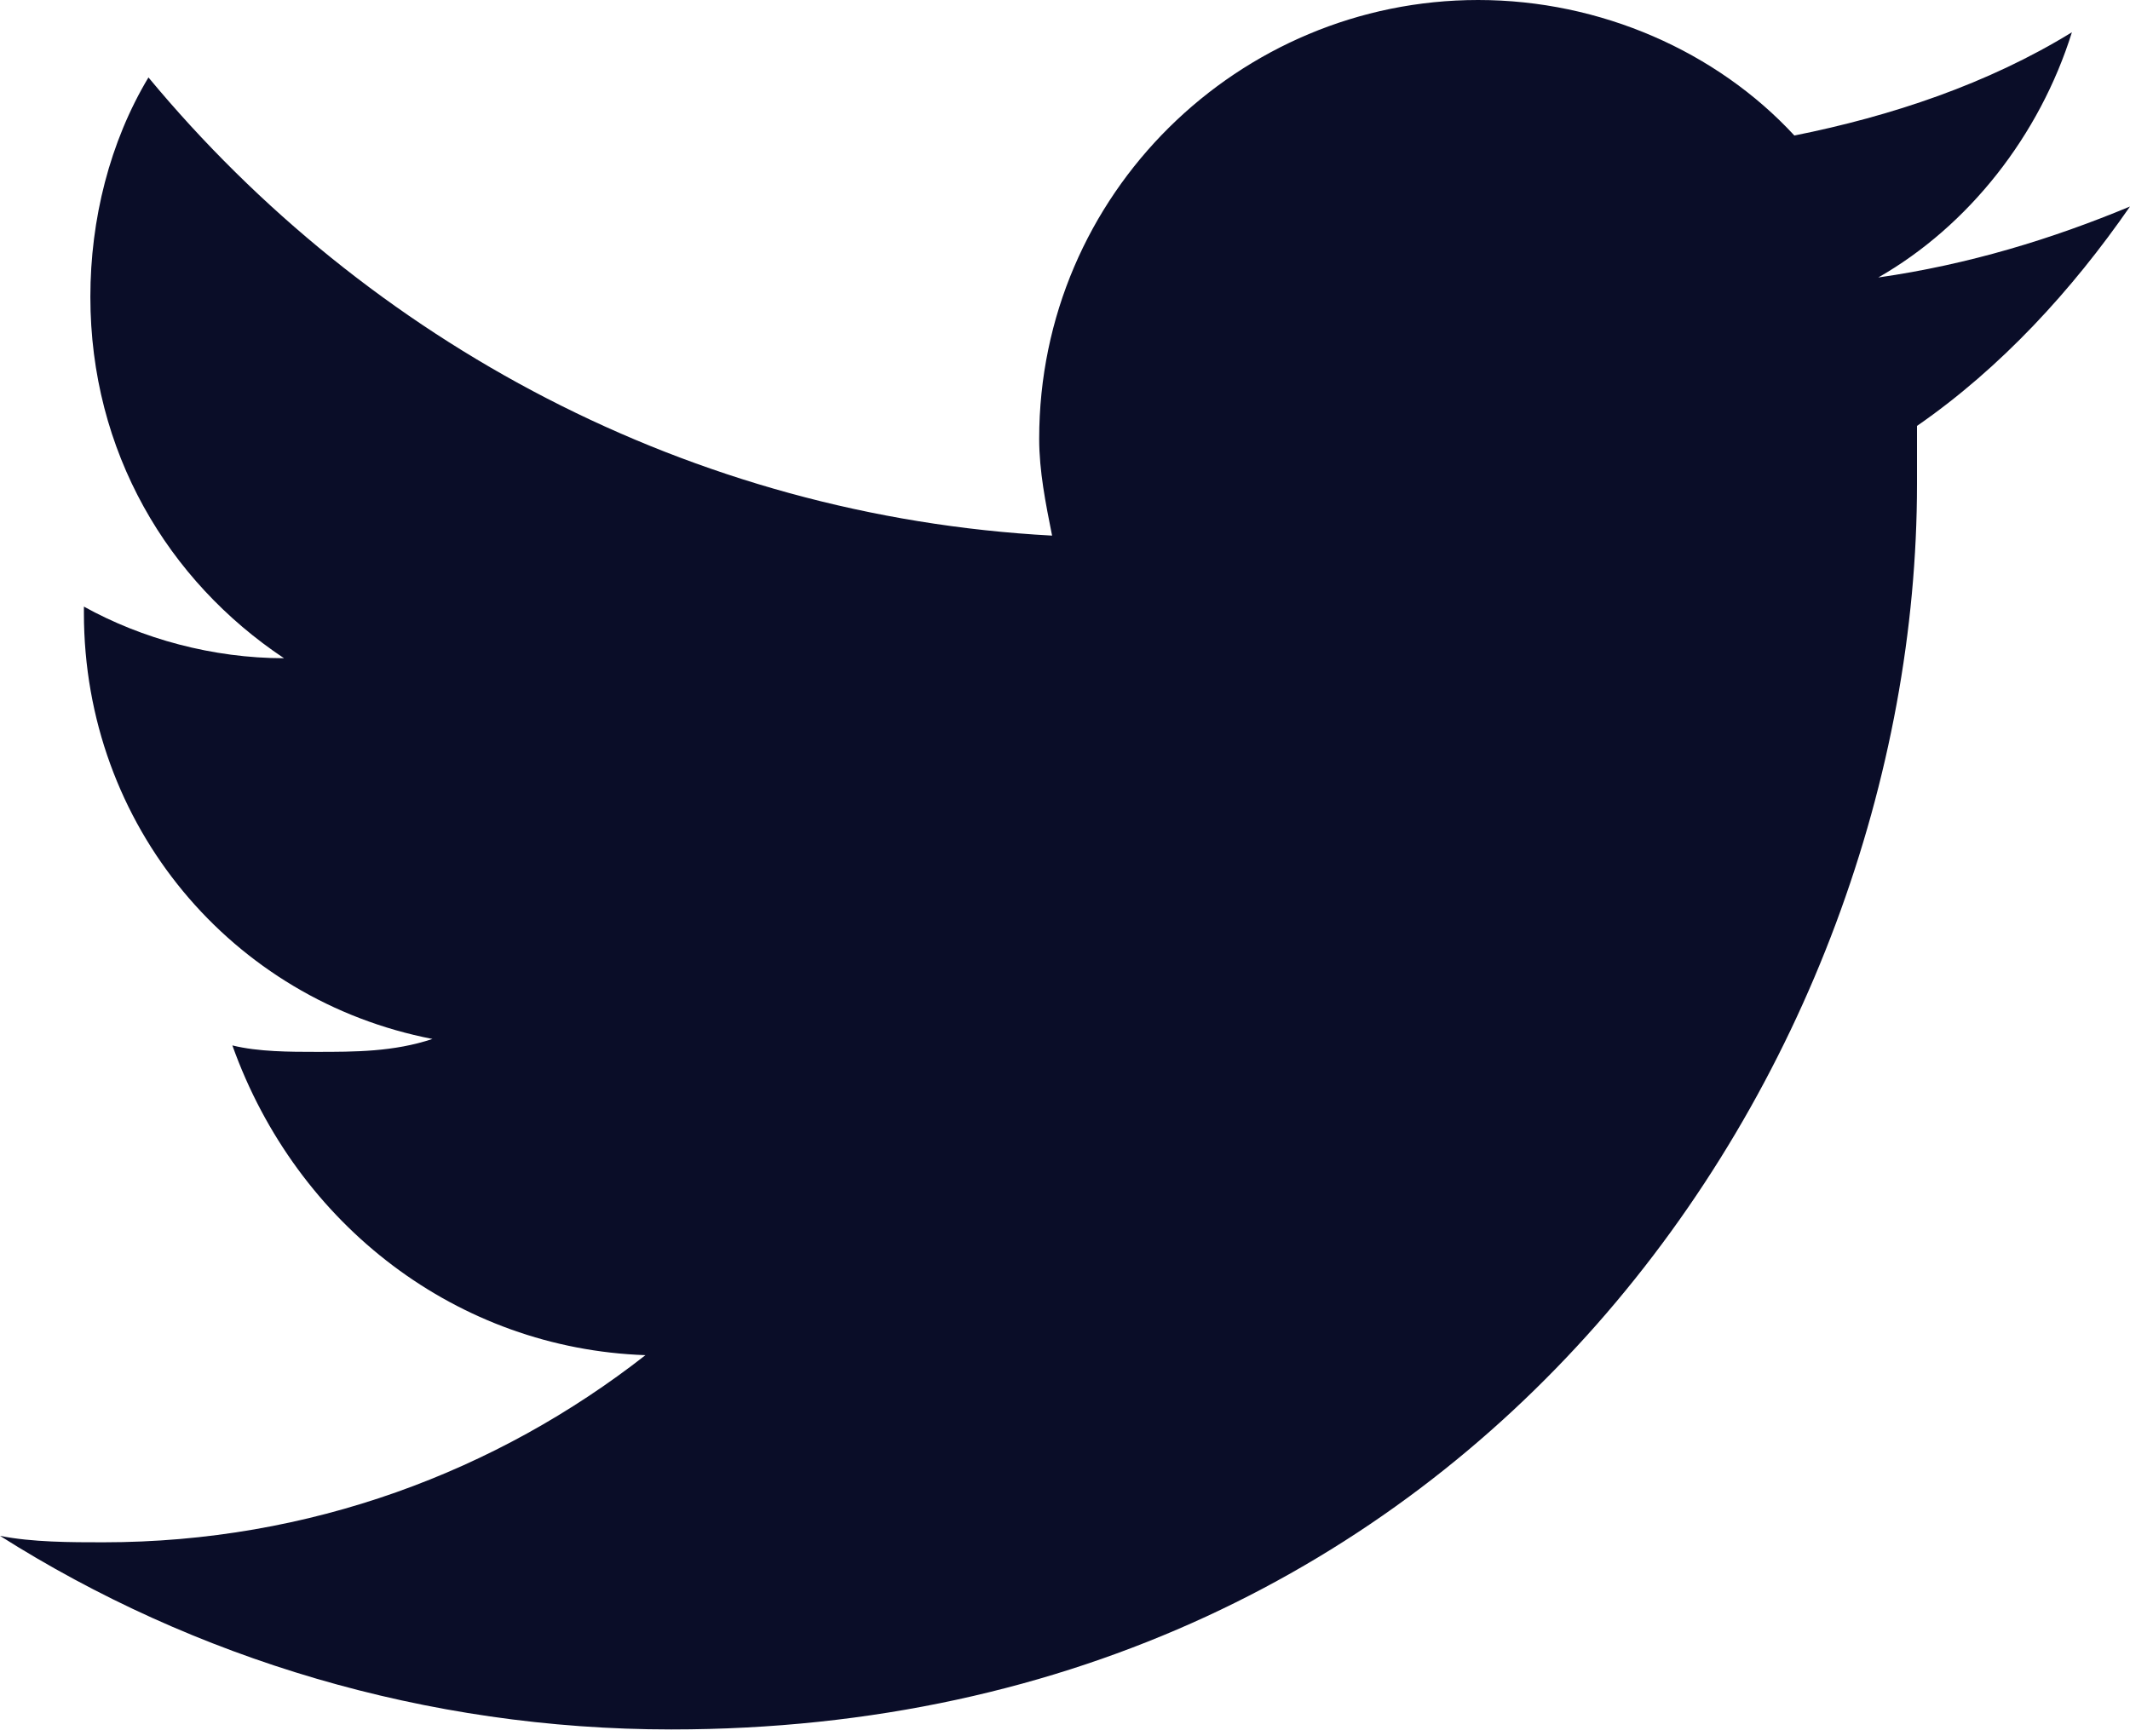
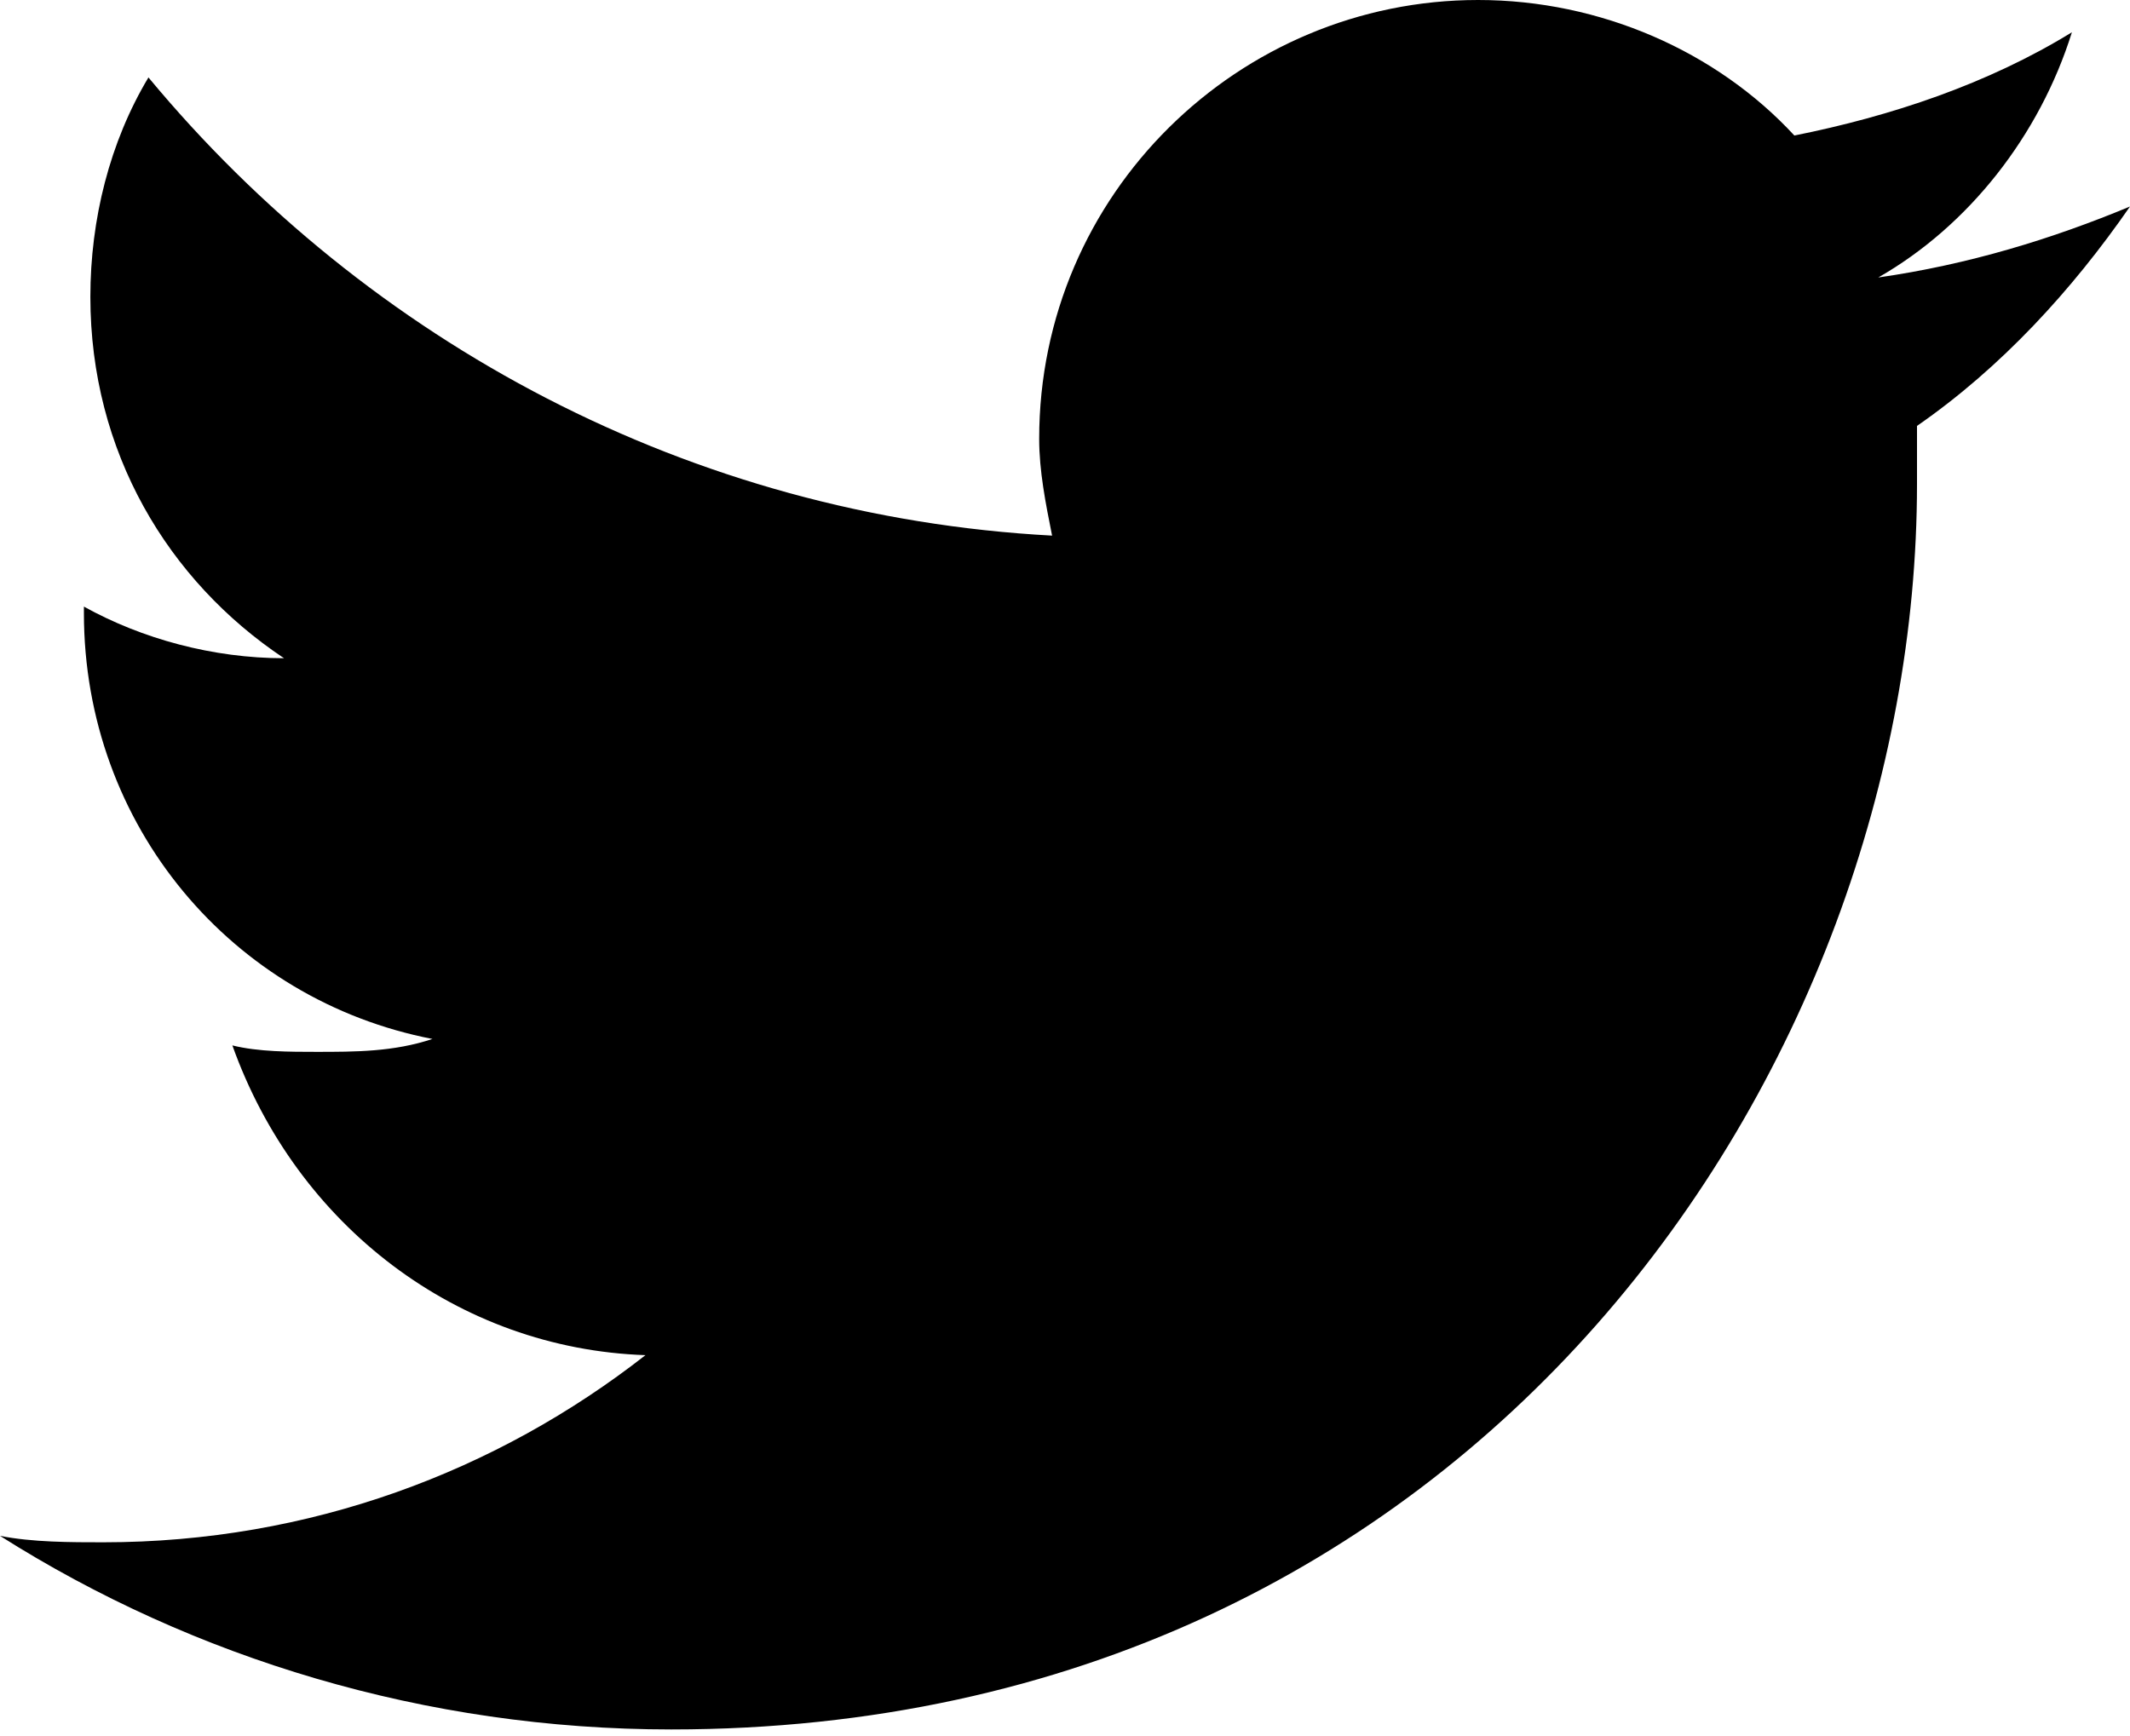
- <svg xmlns="http://www.w3.org/2000/svg" version="1.1" id="Layer_1" x="0px" y="0px" width="33px" height="26.9px" viewBox="0 0 33 26.9" style="enable-background:new 0 0 33 26.9;" xml:space="preserve">
+ <svg xmlns="http://www.w3.org/2000/svg" version="1.1" class="sm" x="0px" y="0px" width="33px" height="26.9px" viewBox="0 0 33 26.9" style="enable-background:new 0 0 33 26.9;" xml:space="preserve">
  <style type="text/css">
- 	.st0{fill:#0A0D28;}
+ 	
</style>
-   <path class="st0" d="M33,3.2c-1.2,0.5-2.5,0.9-3.9,1.1c1.4-0.8,2.5-2.2,3-3.8c-1.3,0.8-2.8,1.3-4.3,1.6c-1.2-1.3-3-2.1-4.9-2.1  c-3.7,0-6.8,3-6.8,6.8c0,0.5,0.1,1,0.2,1.5c-5.6-0.3-10.6-3-14-7.1c-0.6,1-0.9,2.2-0.9,3.4c0,2.4,1.2,4.4,3,5.6  c-1.1,0-2.2-0.3-3.1-0.8c0,0,0,0.1,0,0.1c0,3.3,2.3,6,5.4,6.6c-0.6,0.2-1.2,0.2-1.8,0.2c-0.4,0-0.9,0-1.3-0.1C4.6,19,7.1,20.9,10,21  c-2.3,1.8-5.2,2.9-8.4,2.9c-0.5,0-1.1,0-1.6-0.1c3,1.9,6.6,3,10.4,3c12.5,0,19.3-10.3,19.3-19.3c0-0.3,0-0.6,0-0.9  C31,5.7,32.1,4.5,33,3.2z" />
+   <path class="st0-sm" d="M33,3.2c-1.2,0.5-2.5,0.9-3.9,1.1c1.4-0.8,2.5-2.2,3-3.8c-1.3,0.8-2.8,1.3-4.3,1.6c-1.2-1.3-3-2.1-4.9-2.1  c-3.7,0-6.8,3-6.8,6.8c0,0.5,0.1,1,0.2,1.5c-5.6-0.3-10.6-3-14-7.1c-0.6,1-0.9,2.2-0.9,3.4c0,2.4,1.2,4.4,3,5.6  c-1.1,0-2.2-0.3-3.1-0.8c0,0,0,0.1,0,0.1c0,3.3,2.3,6,5.4,6.6c-0.6,0.2-1.2,0.2-1.8,0.2c-0.4,0-0.9,0-1.3-0.1C4.6,19,7.1,20.9,10,21  c-2.3,1.8-5.2,2.9-8.4,2.9c-0.5,0-1.1,0-1.6-0.1c3,1.9,6.6,3,10.4,3c12.5,0,19.3-10.3,19.3-19.3c0-0.3,0-0.6,0-0.9  C31,5.7,32.1,4.5,33,3.2z" />
</svg>
